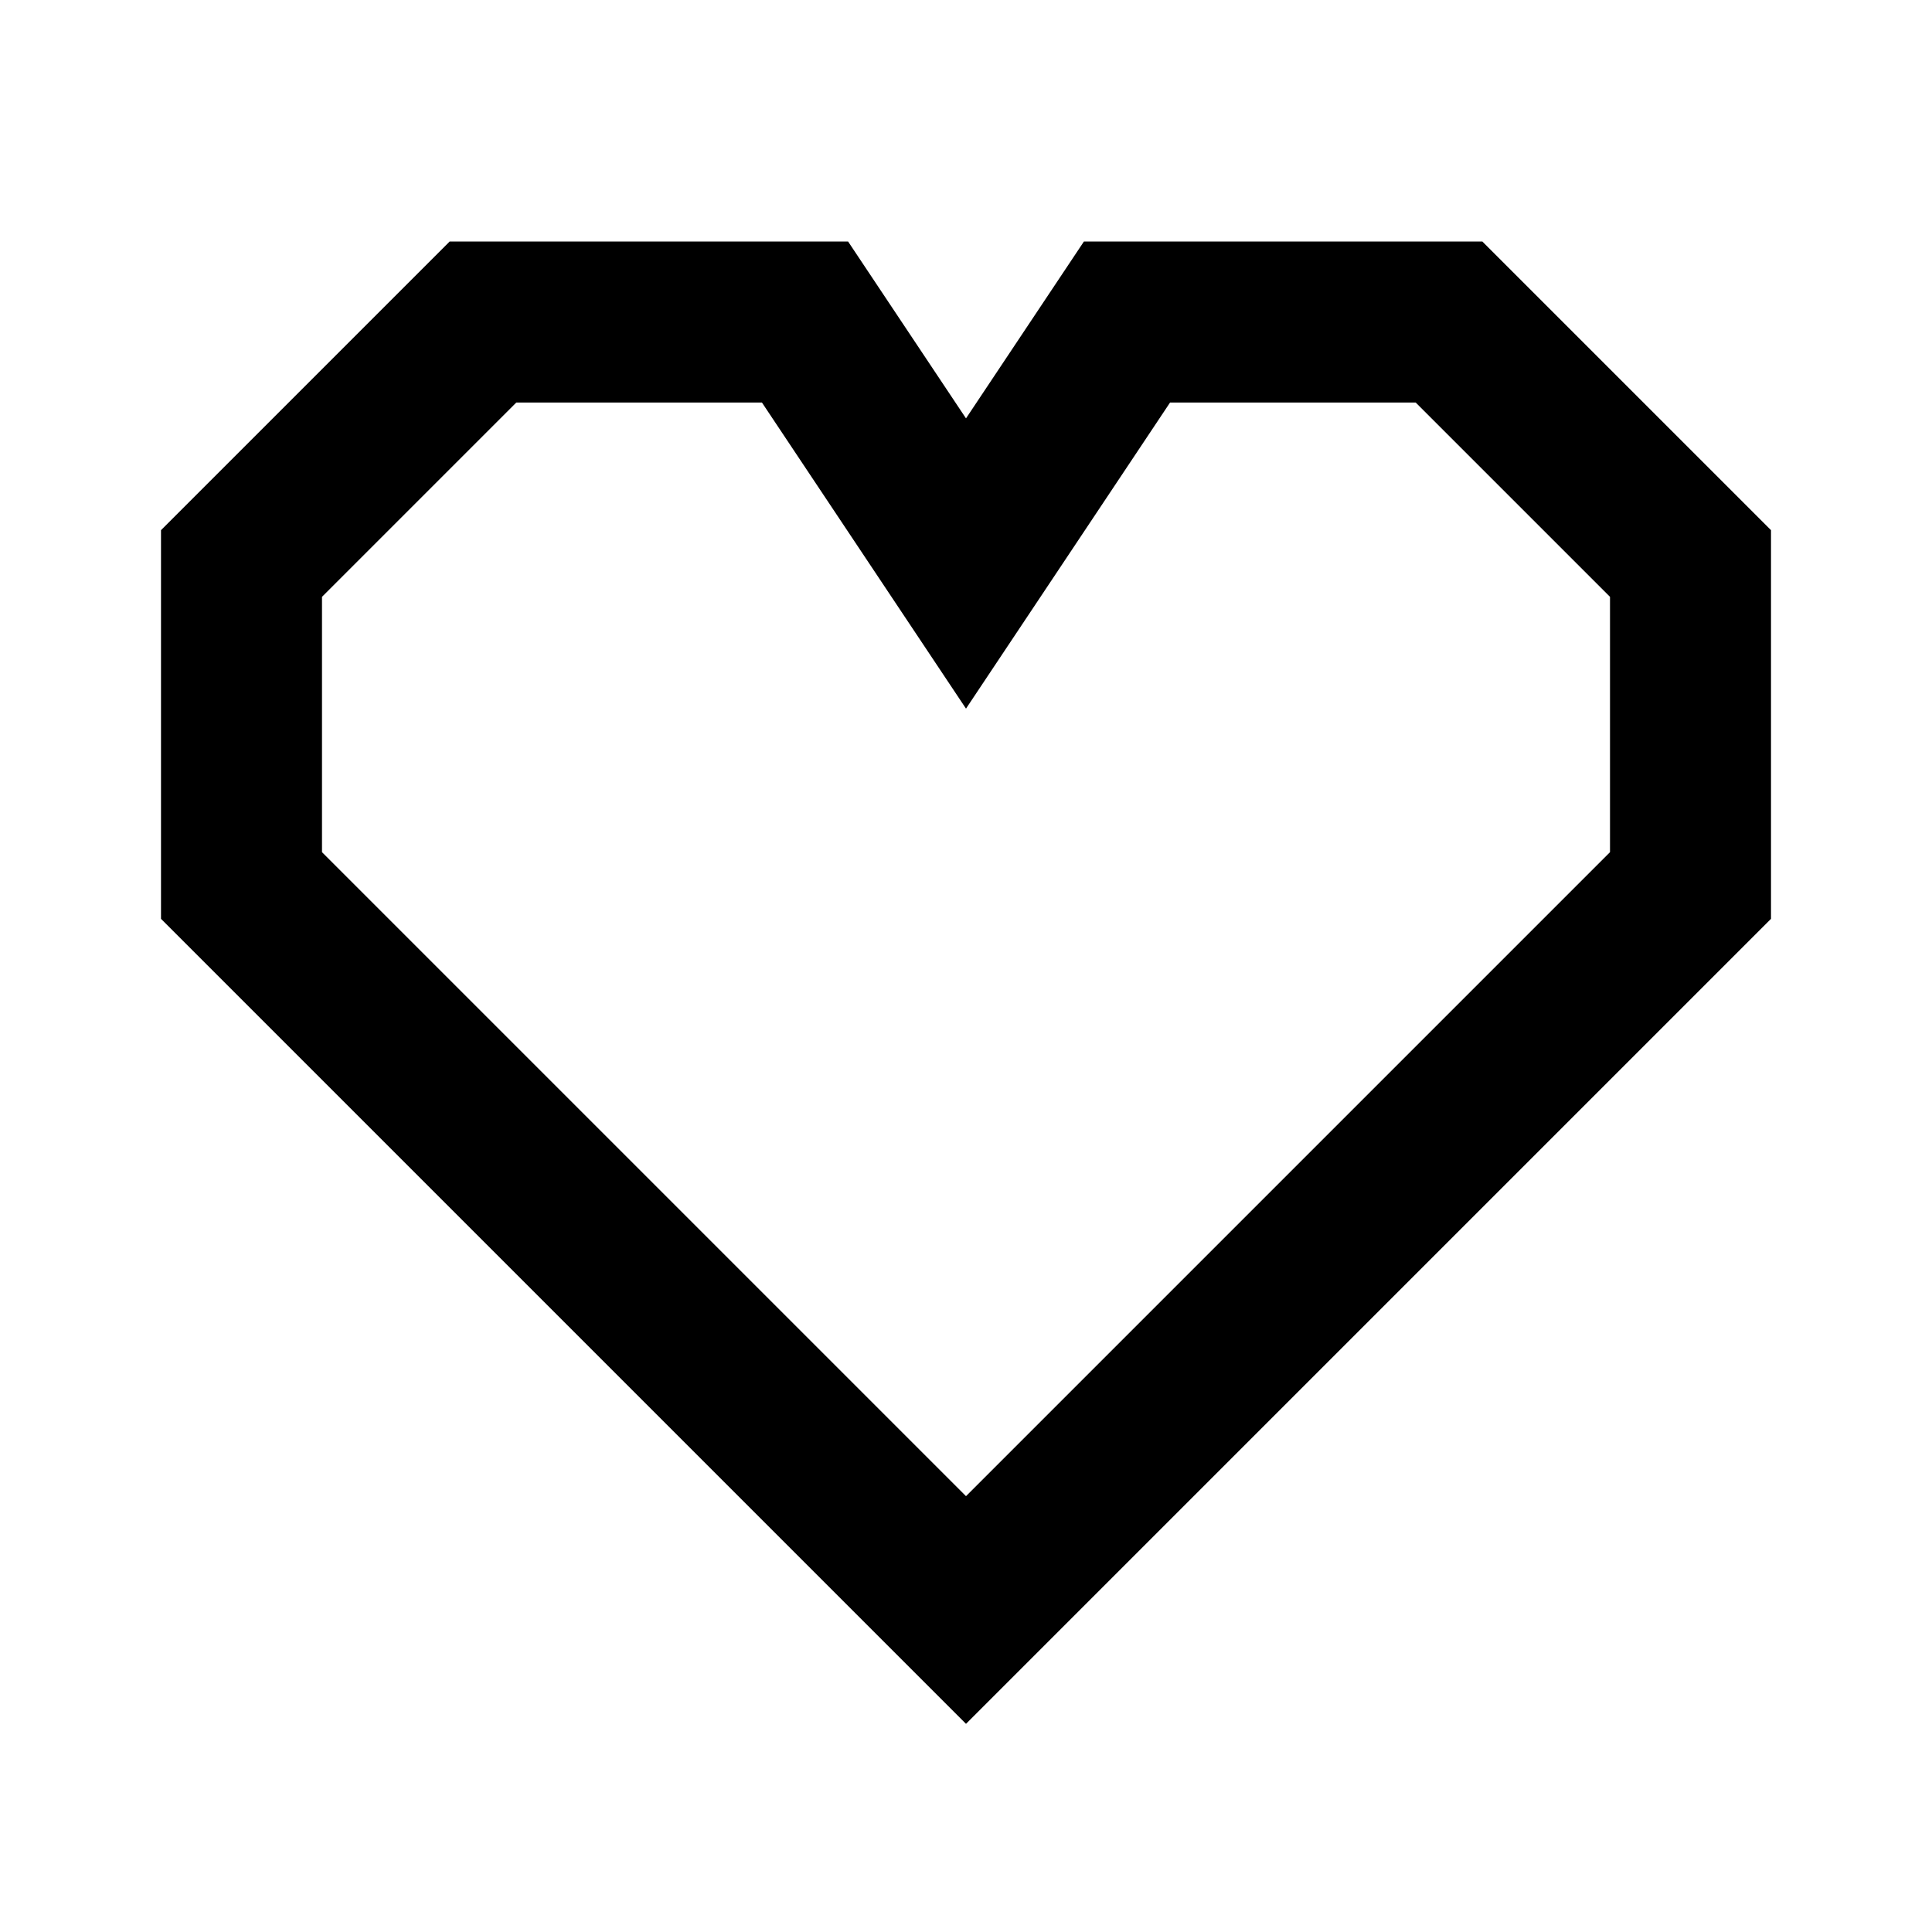
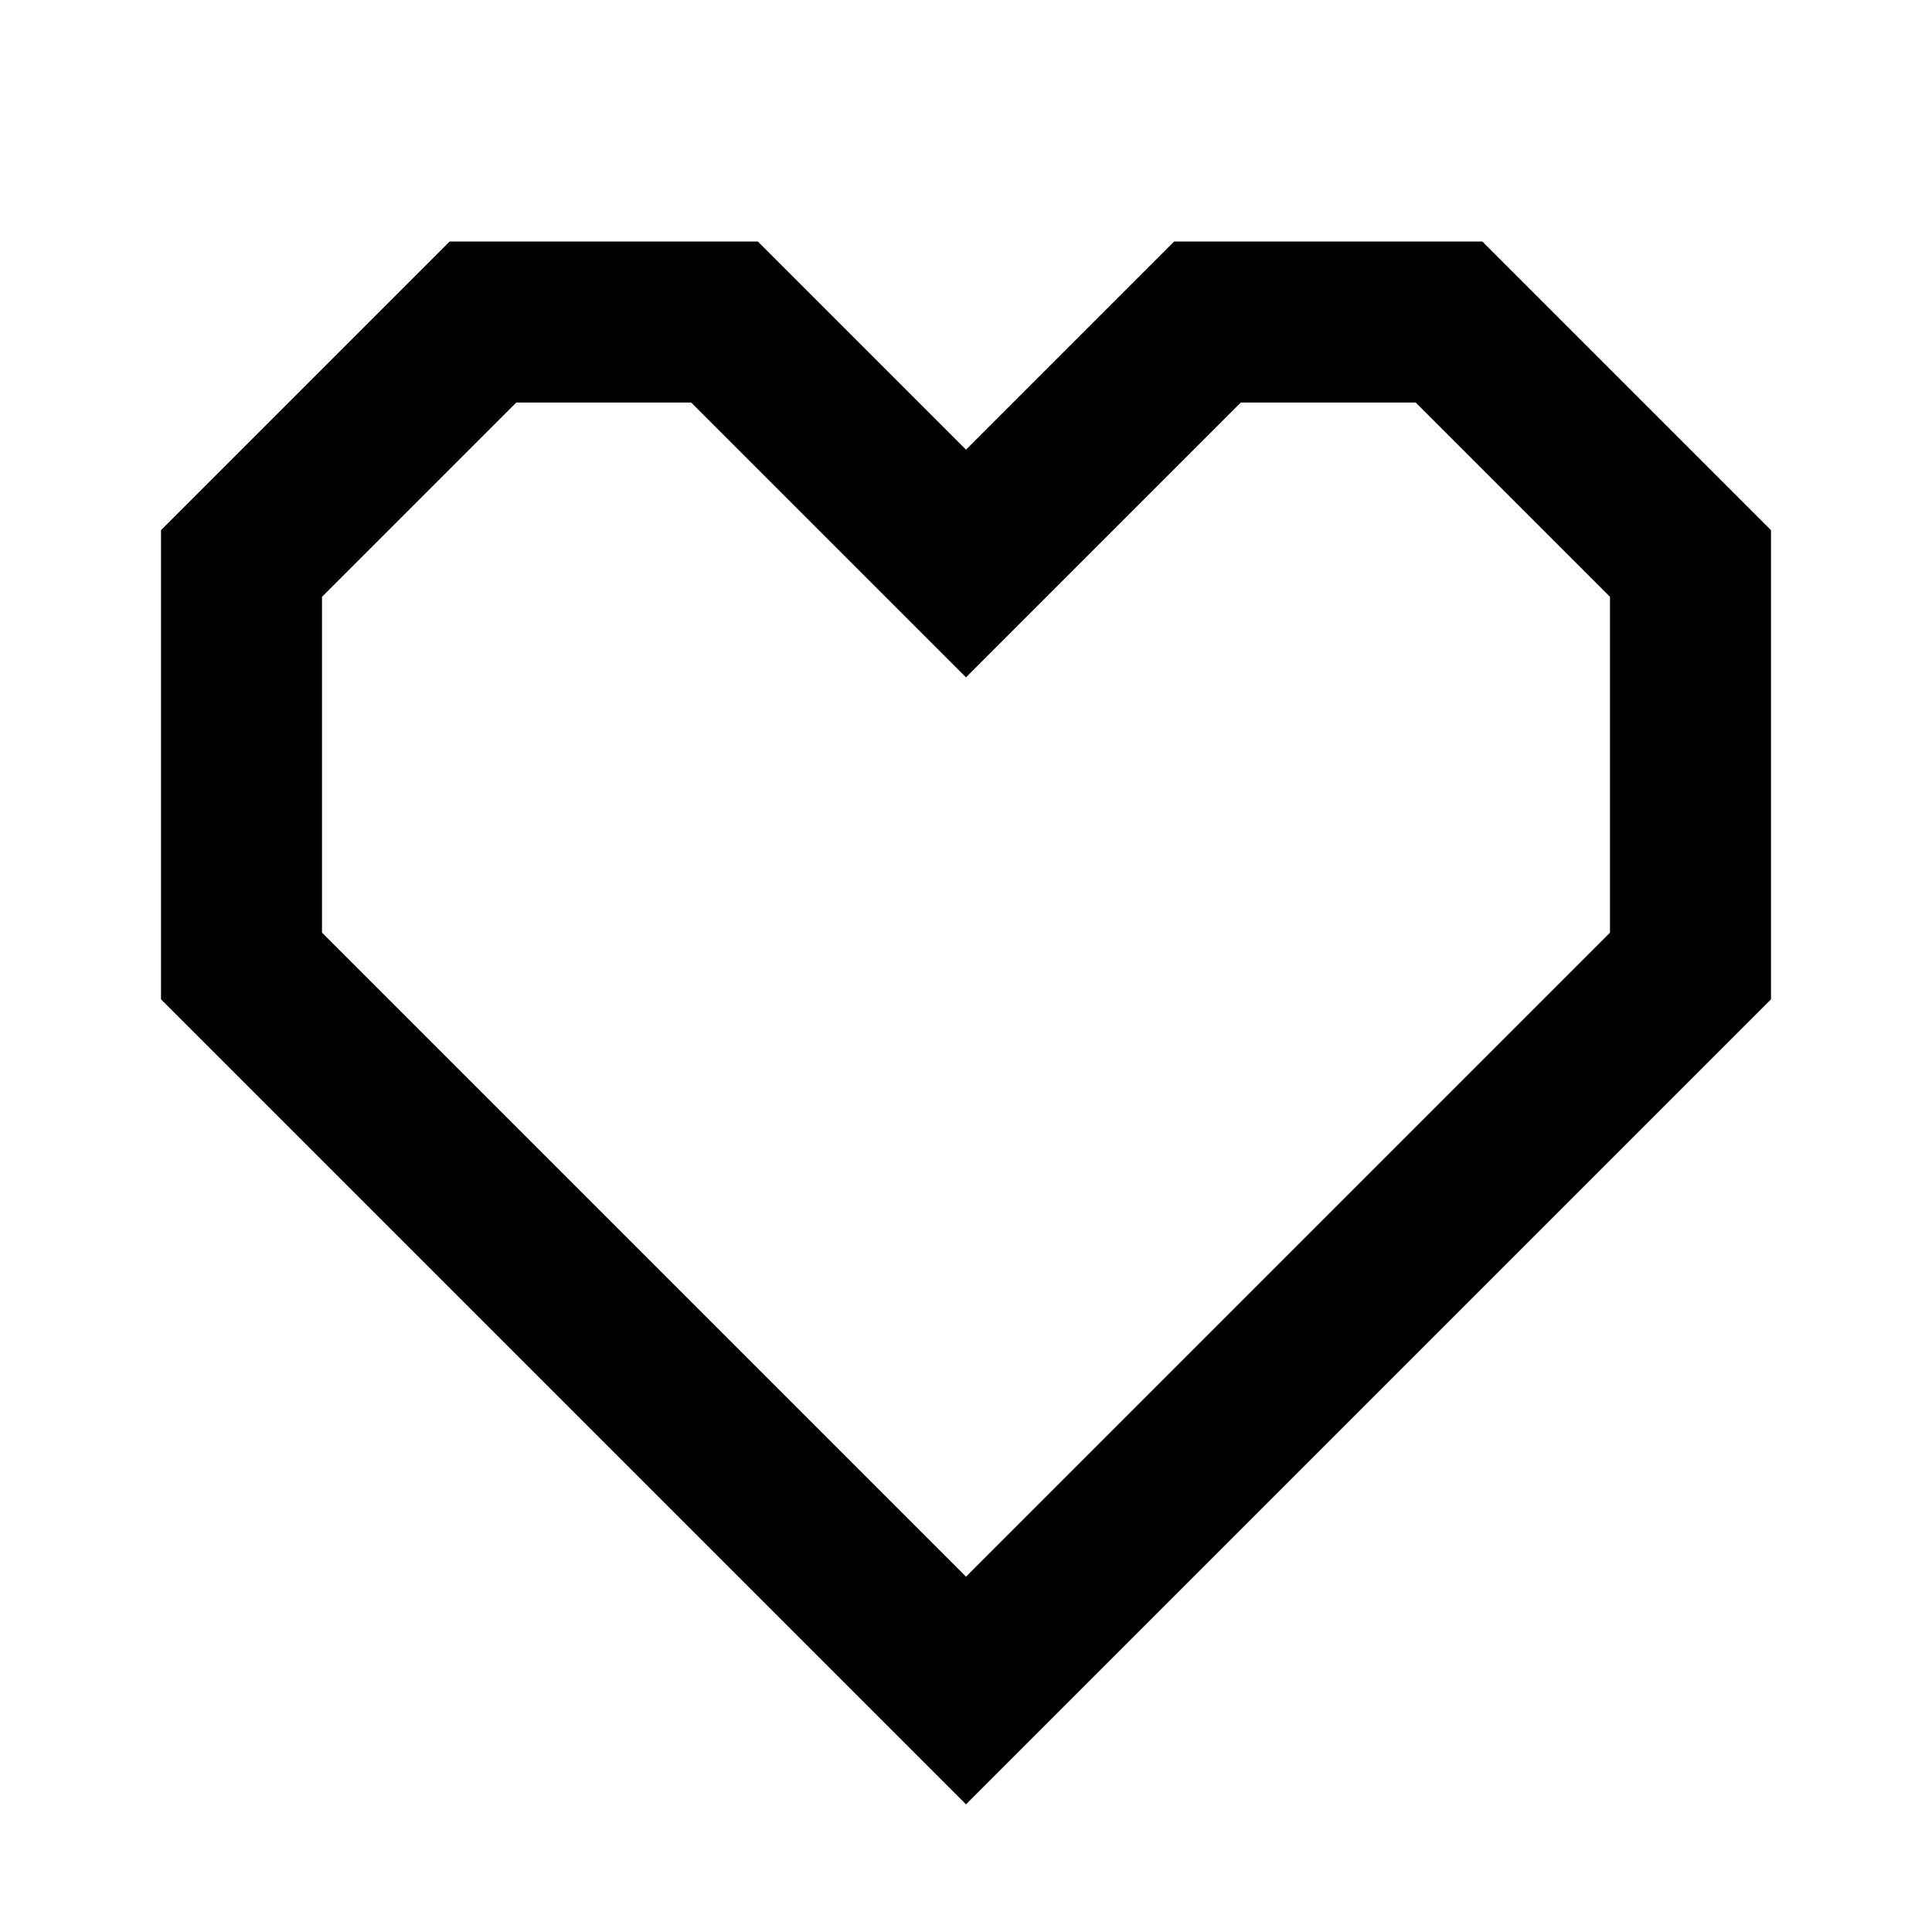
<svg xmlns="http://www.w3.org/2000/svg" width="24" height="24" viewBox="0 0 24 24" fill="none" stroke="currentColor" stroke-width="2" stroke-linecap="square" stroke-linejoin="miter">
-   <path d="M12 20 L3 11 L3 7 L6 4 L10 4 L12 7 L14 4 L18 4 L21 7 L21 11 Z" />
+   <path d="M12 21 L3 12 L3 7 L6 4 L9 4 L12 7 L15 4 L18 4 L21 7 L21 12 Z" />
</svg>
